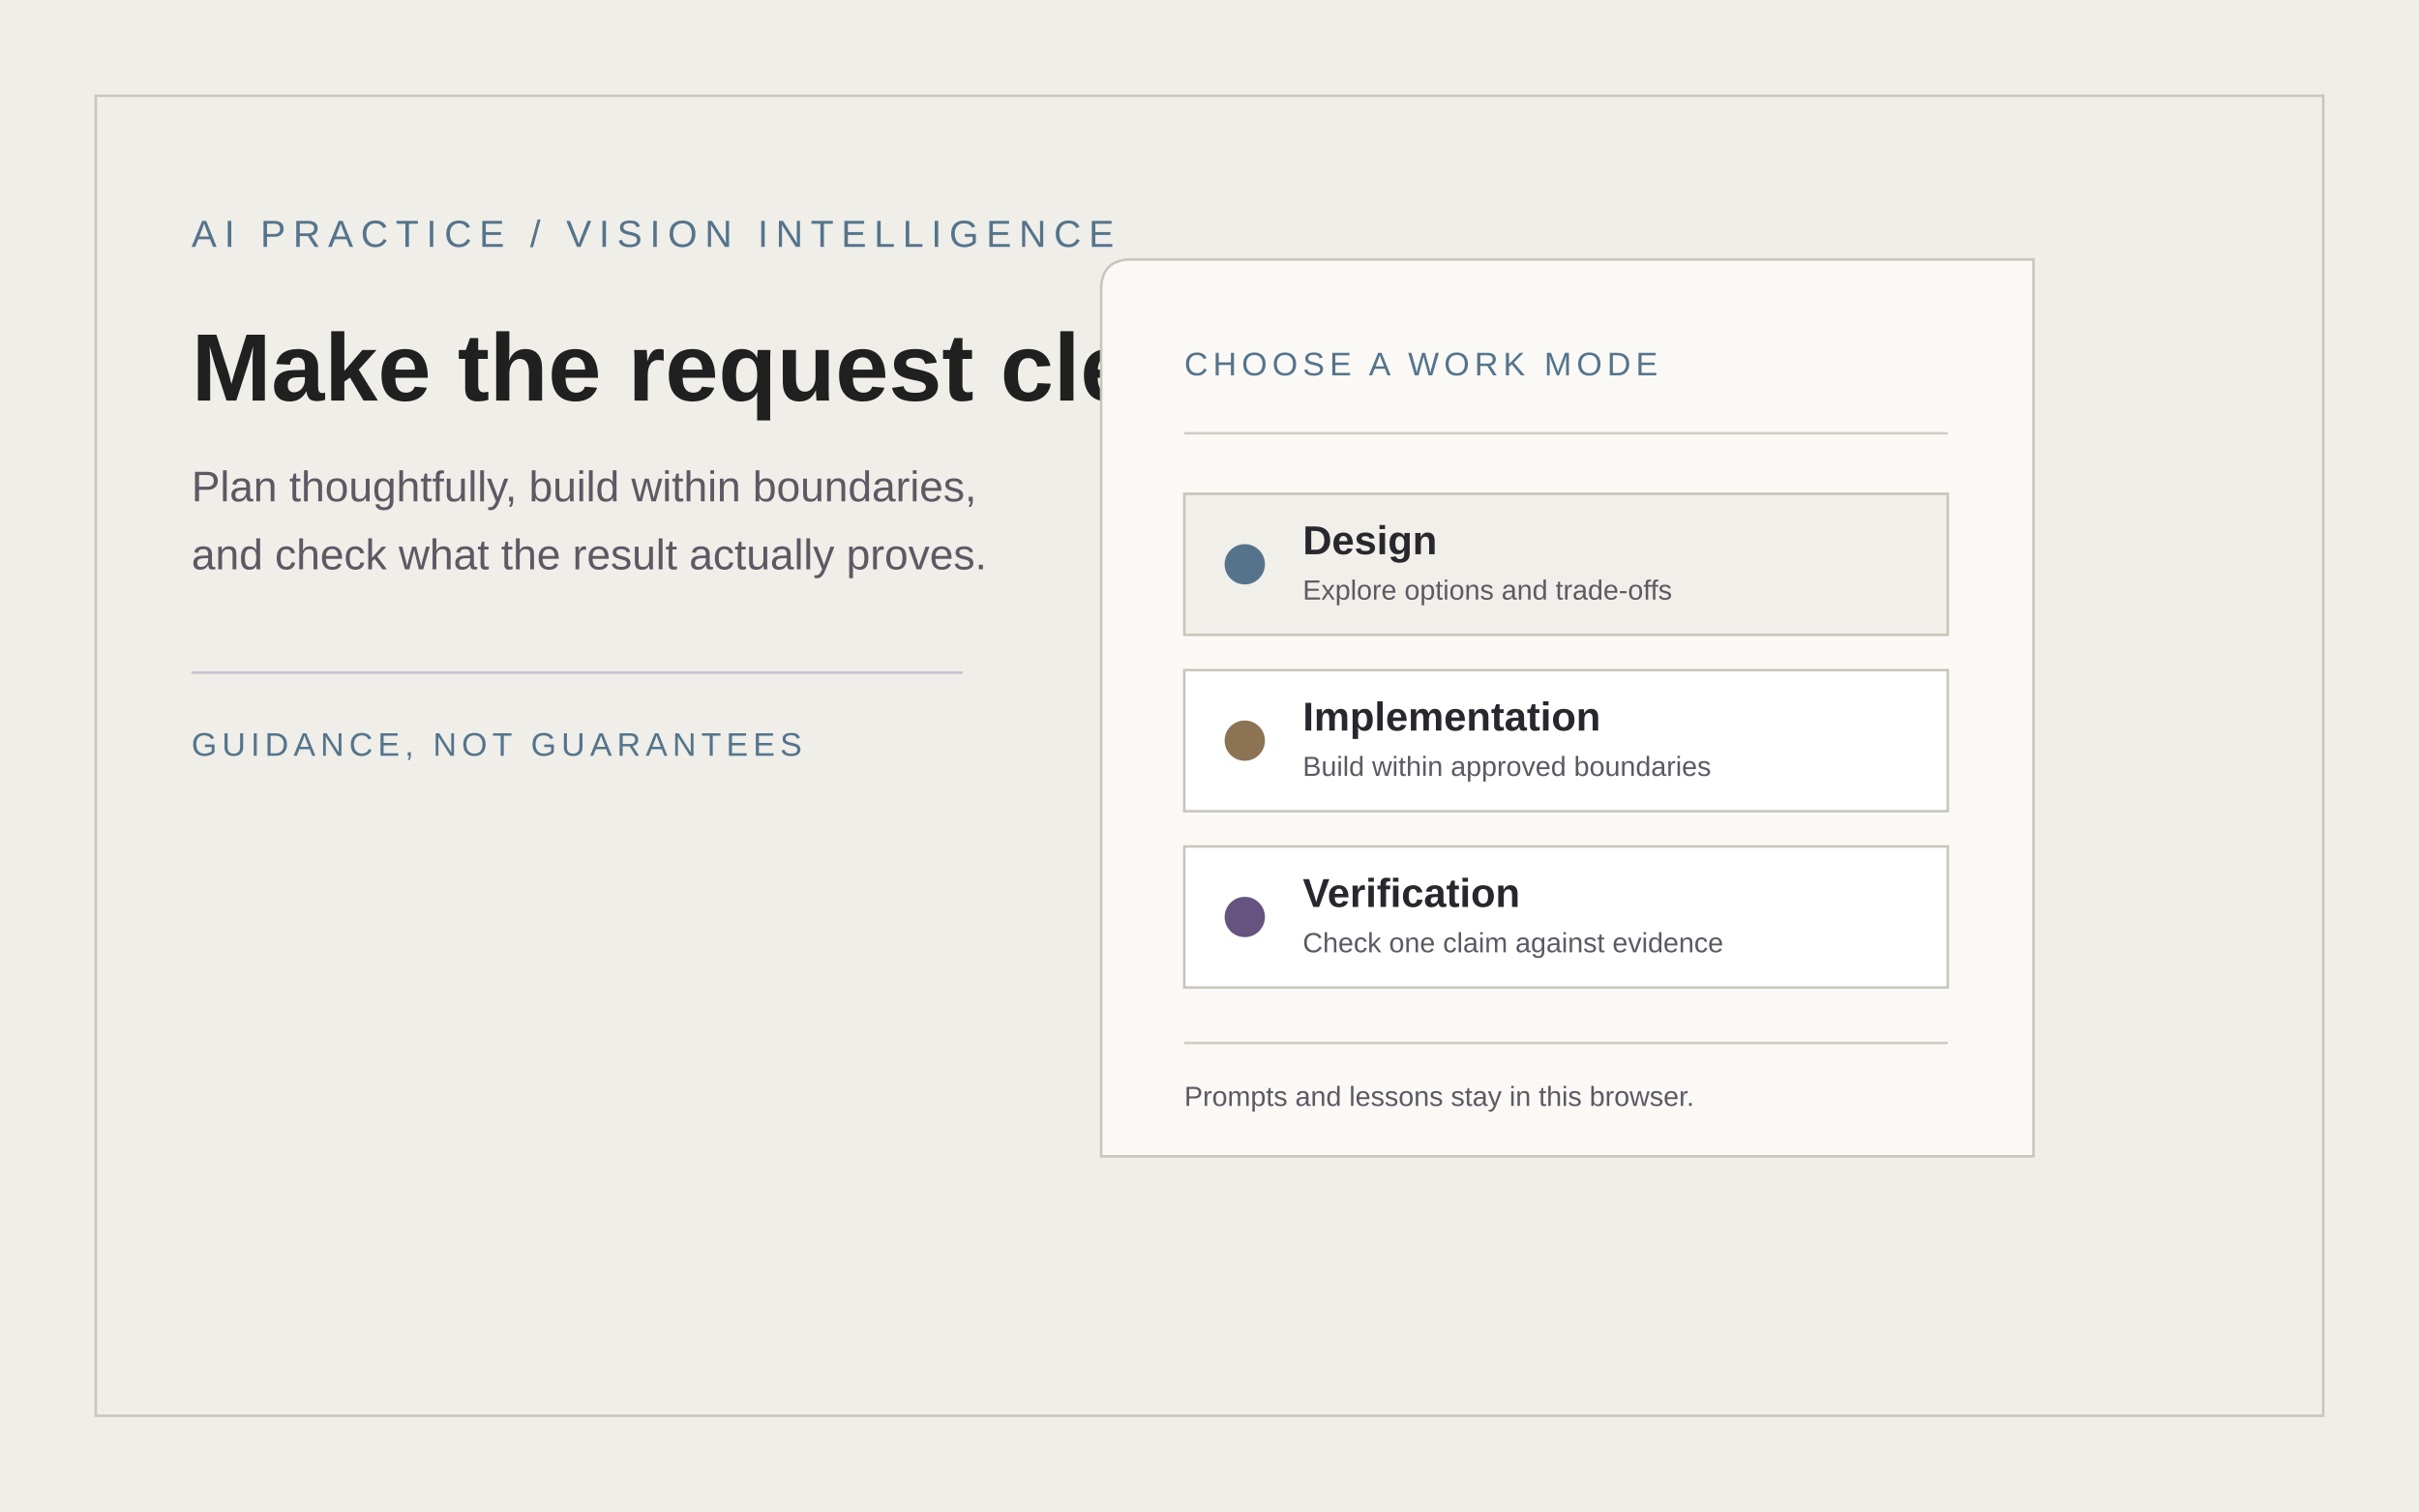
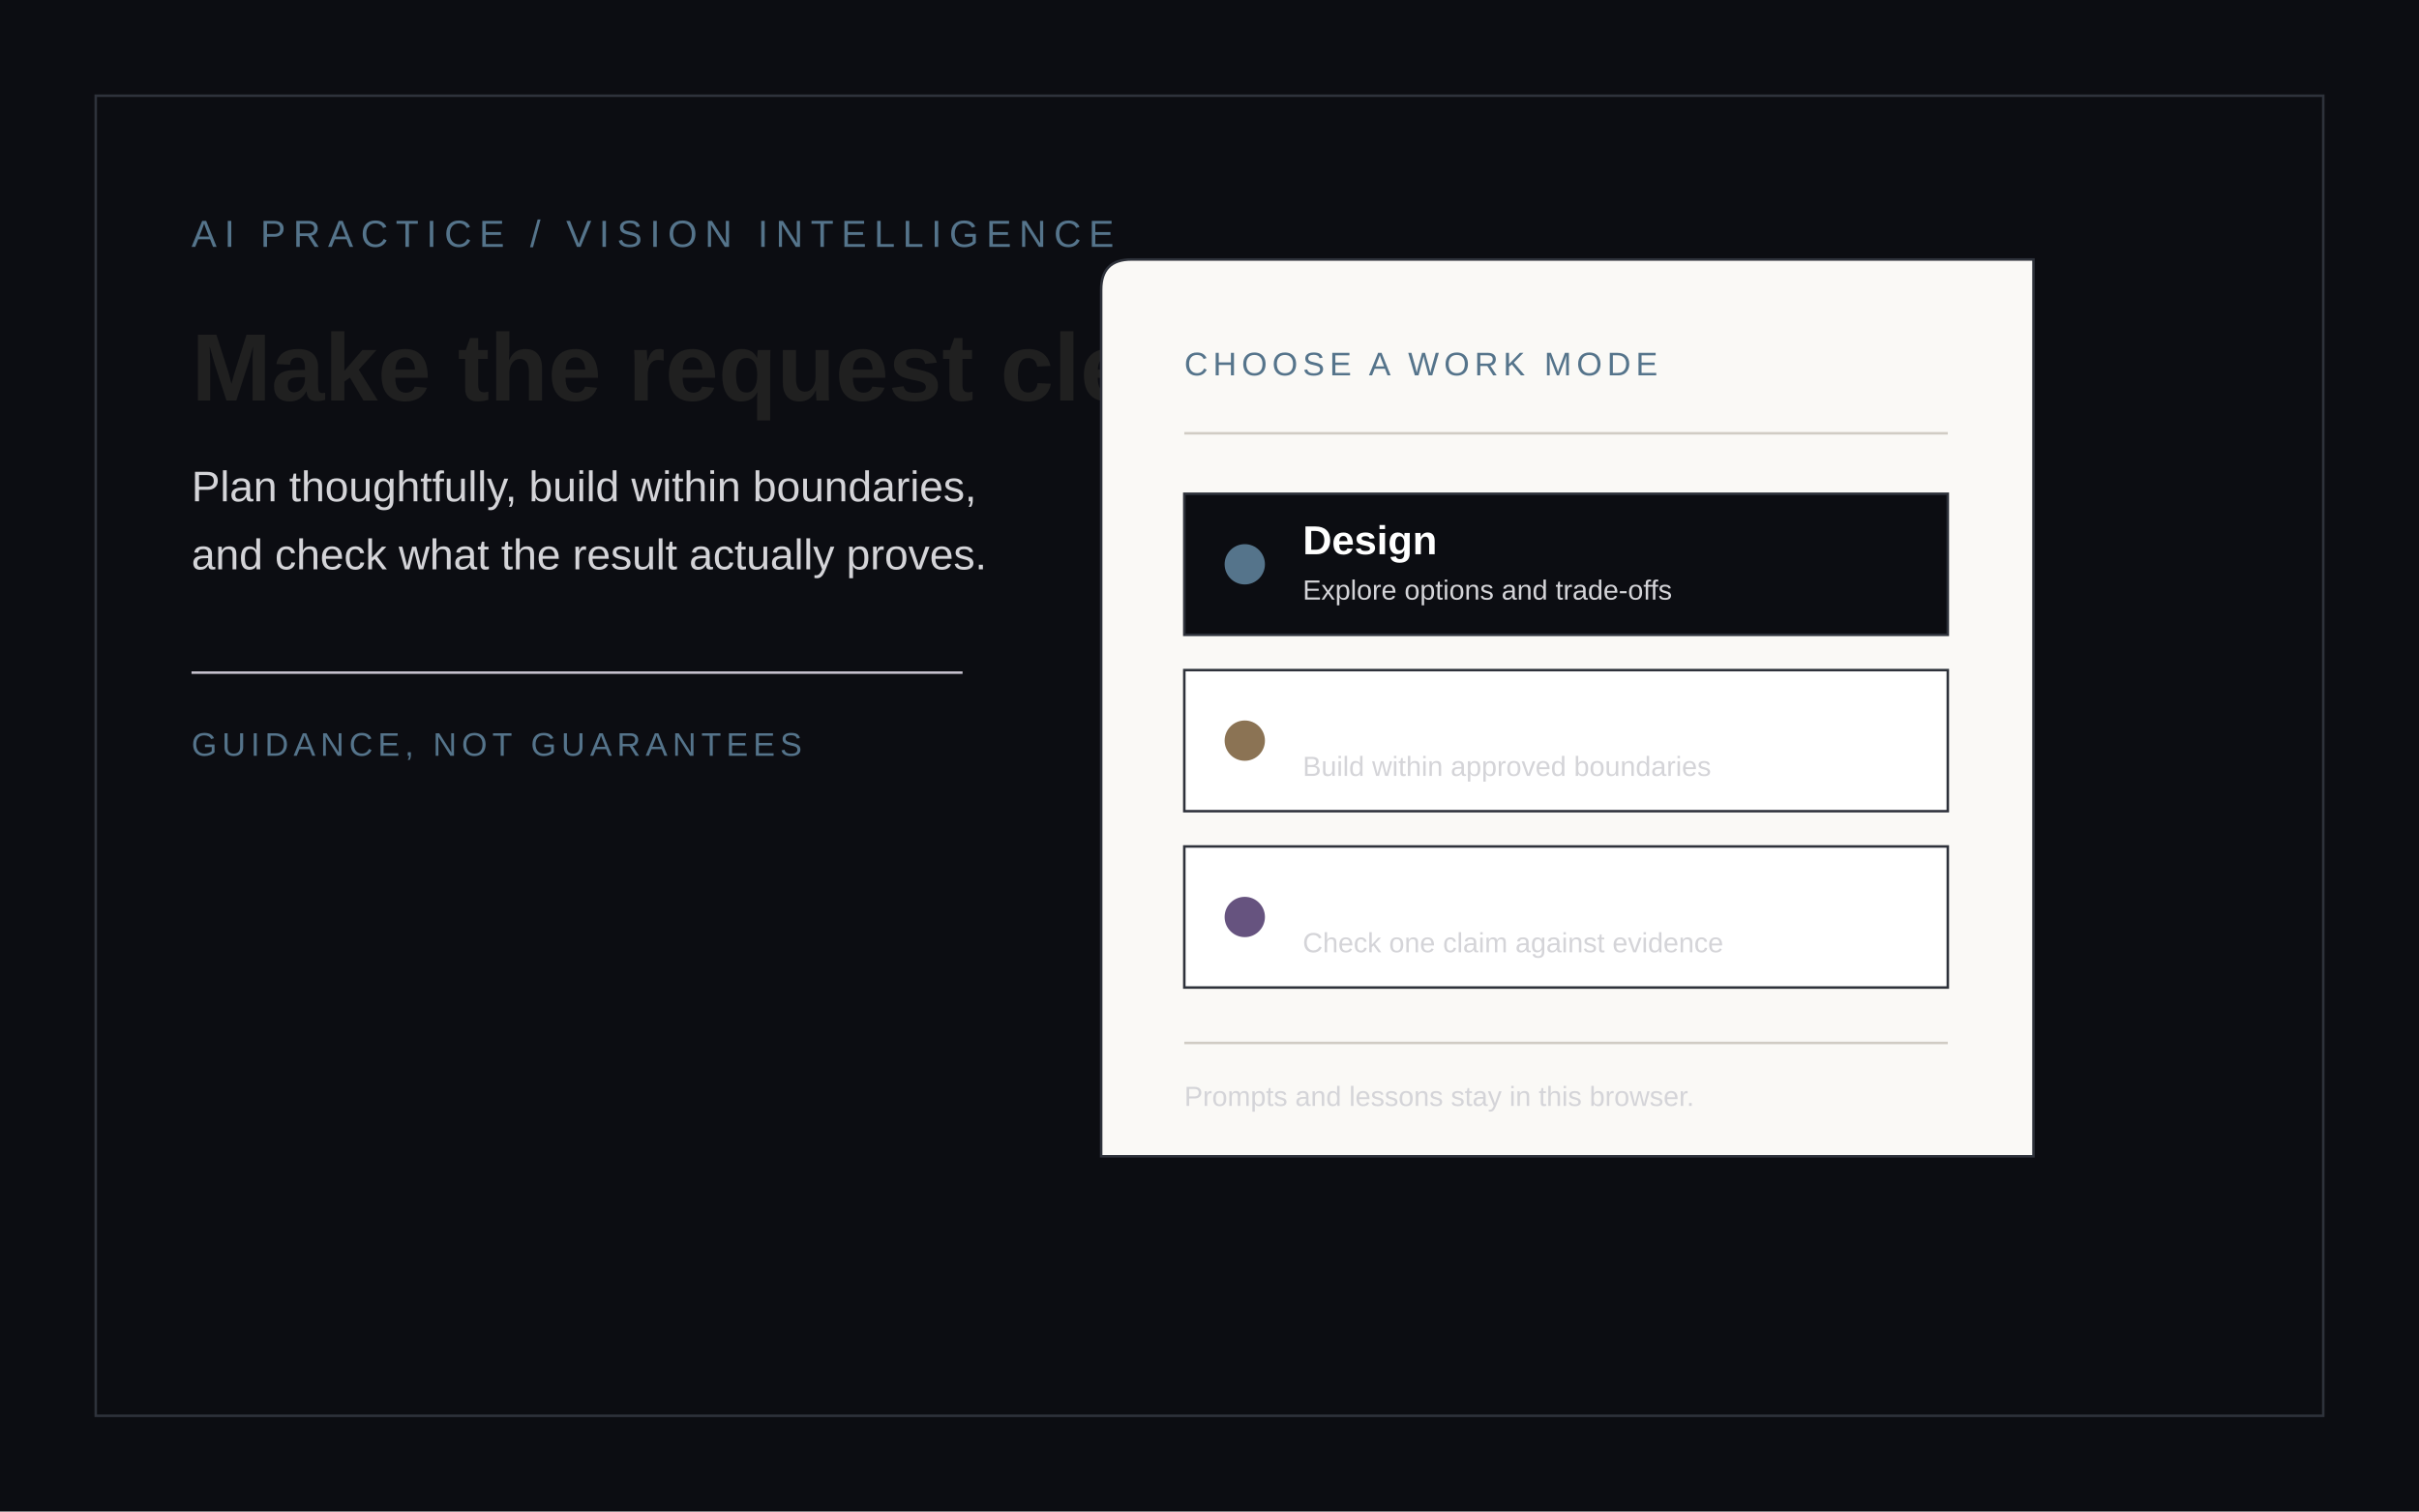
<svg xmlns="http://www.w3.org/2000/svg" viewBox="0 0 960 600" role="img">
-   <rect width="960" height="600" fill="#efeee9" />
-   <path d="M38 38h884v524H38z" fill="none" stroke="#c8c5bc" />
+   <rect width="960" height="600" fill="#0c0d12" />
+   <path d="M38 38h884v524H38z" fill="none" stroke="#2e323b" />
  <text x="76" y="98" fill="#55748b" font-family="Arial,sans-serif" font-size="15" letter-spacing="3">AI PRACTICE / VISION INTELLIGENCE</text>
  <text x="76" y="159" fill="#202020" font-family="Arial,sans-serif" font-size="38" font-weight="600">Make the request clearer.</text>
-   <text x="76" y="199" fill="#5d5963" font-family="Arial,sans-serif" font-size="17">Plan thoughtfully, build within boundaries,</text>
-   <text x="76" y="226" fill="#5d5963" font-family="Arial,sans-serif" font-size="17">and check what the result actually proves.</text>
+   <text x="76" y="199" fill="#d4d4d8" font-family="Arial,sans-serif" font-size="17">Plan thoughtfully, build within boundaries,</text>
+   <text x="76" y="226" fill="#d4d4d8" font-family="Arial,sans-serif" font-size="17">and check what the result actually proves.</text>
  <path d="M76 267h306" stroke="#c6c1ce" />
  <text x="76" y="300" fill="#55748b" font-family="Arial,sans-serif" font-size="13" letter-spacing="2">GUIDANCE, NOT GUARANTEES</text>
  <g transform="translate(437 95)">
-     <path d="M0 20q0-12 12-12h358v356H0z" fill="#faf9f6" stroke="#c8c5bc" />
+     <path d="M0 20q0-12 12-12h358v356H0z" fill="#faf9f6" stroke="#2e323b" />
    <text x="33" y="54" fill="#55748b" font-family="Arial,sans-serif" font-size="13" letter-spacing="2">CHOOSE A WORK MODE</text>
    <path d="M33 77h303" stroke="#d0ccc4" />
-     <rect x="33" y="101" width="303" height="56" fill="#f1efe9" stroke="#c8c5bc" />
+     <rect x="33" y="101" width="303" height="56" fill="#0c0d12" stroke="#2e323b" />
    <circle cx="57" cy="129" r="8" fill="#55748b" />
-     <text x="80" y="125" fill="#29272e" font-family="Arial,sans-serif" font-size="16" font-weight="600">Design</text>
-     <text x="80" y="143" fill="#5d5963" font-family="Arial,sans-serif" font-size="11">Explore options and trade-offs</text>
-     <rect x="33" y="171" width="303" height="56" fill="#fff" stroke="#c8c5bc" />
+     <text x="80" y="125" fill="#ffffff" font-family="Arial,sans-serif" font-size="16" font-weight="600">Design</text>
+     <text x="80" y="143" fill="#d4d4d8" font-family="Arial,sans-serif" font-size="11">Explore options and trade-offs</text>
+     <rect x="33" y="171" width="303" height="56" fill="#fff" stroke="#2e323b" />
    <circle cx="57" cy="199" r="8" fill="#8b7354" />
-     <text x="80" y="195" fill="#29272e" font-family="Arial,sans-serif" font-size="16" font-weight="600">Implementation</text>
-     <text x="80" y="213" fill="#5d5963" font-family="Arial,sans-serif" font-size="11">Build within approved boundaries</text>
-     <rect x="33" y="241" width="303" height="56" fill="#fff" stroke="#c8c5bc" />
+     <text x="80" y="195" fill="#ffffff" font-family="Arial,sans-serif" font-size="16" font-weight="600">Implementation</text>
+     <text x="80" y="213" fill="#d4d4d8" font-family="Arial,sans-serif" font-size="11">Build within approved boundaries</text>
+     <rect x="33" y="241" width="303" height="56" fill="#fff" stroke="#2e323b" />
    <circle cx="57" cy="269" r="8" fill="#66537f" />
-     <text x="80" y="265" fill="#29272e" font-family="Arial,sans-serif" font-size="16" font-weight="600">Verification</text>
-     <text x="80" y="283" fill="#5d5963" font-family="Arial,sans-serif" font-size="11">Check one claim against evidence</text>
+     <text x="80" y="265" fill="#ffffff" font-family="Arial,sans-serif" font-size="16" font-weight="600">Verification</text>
+     <text x="80" y="283" fill="#d4d4d8" font-family="Arial,sans-serif" font-size="11">Check one claim against evidence</text>
    <path d="M33 319h303" stroke="#d0ccc4" />
-     <text x="33" y="344" fill="#5d5963" font-family="Arial,sans-serif" font-size="11">Prompts and lessons stay in this browser.</text>
+     <text x="33" y="344" fill="#d4d4d8" font-family="Arial,sans-serif" font-size="11">Prompts and lessons stay in this browser.</text>
  </g>
</svg>
